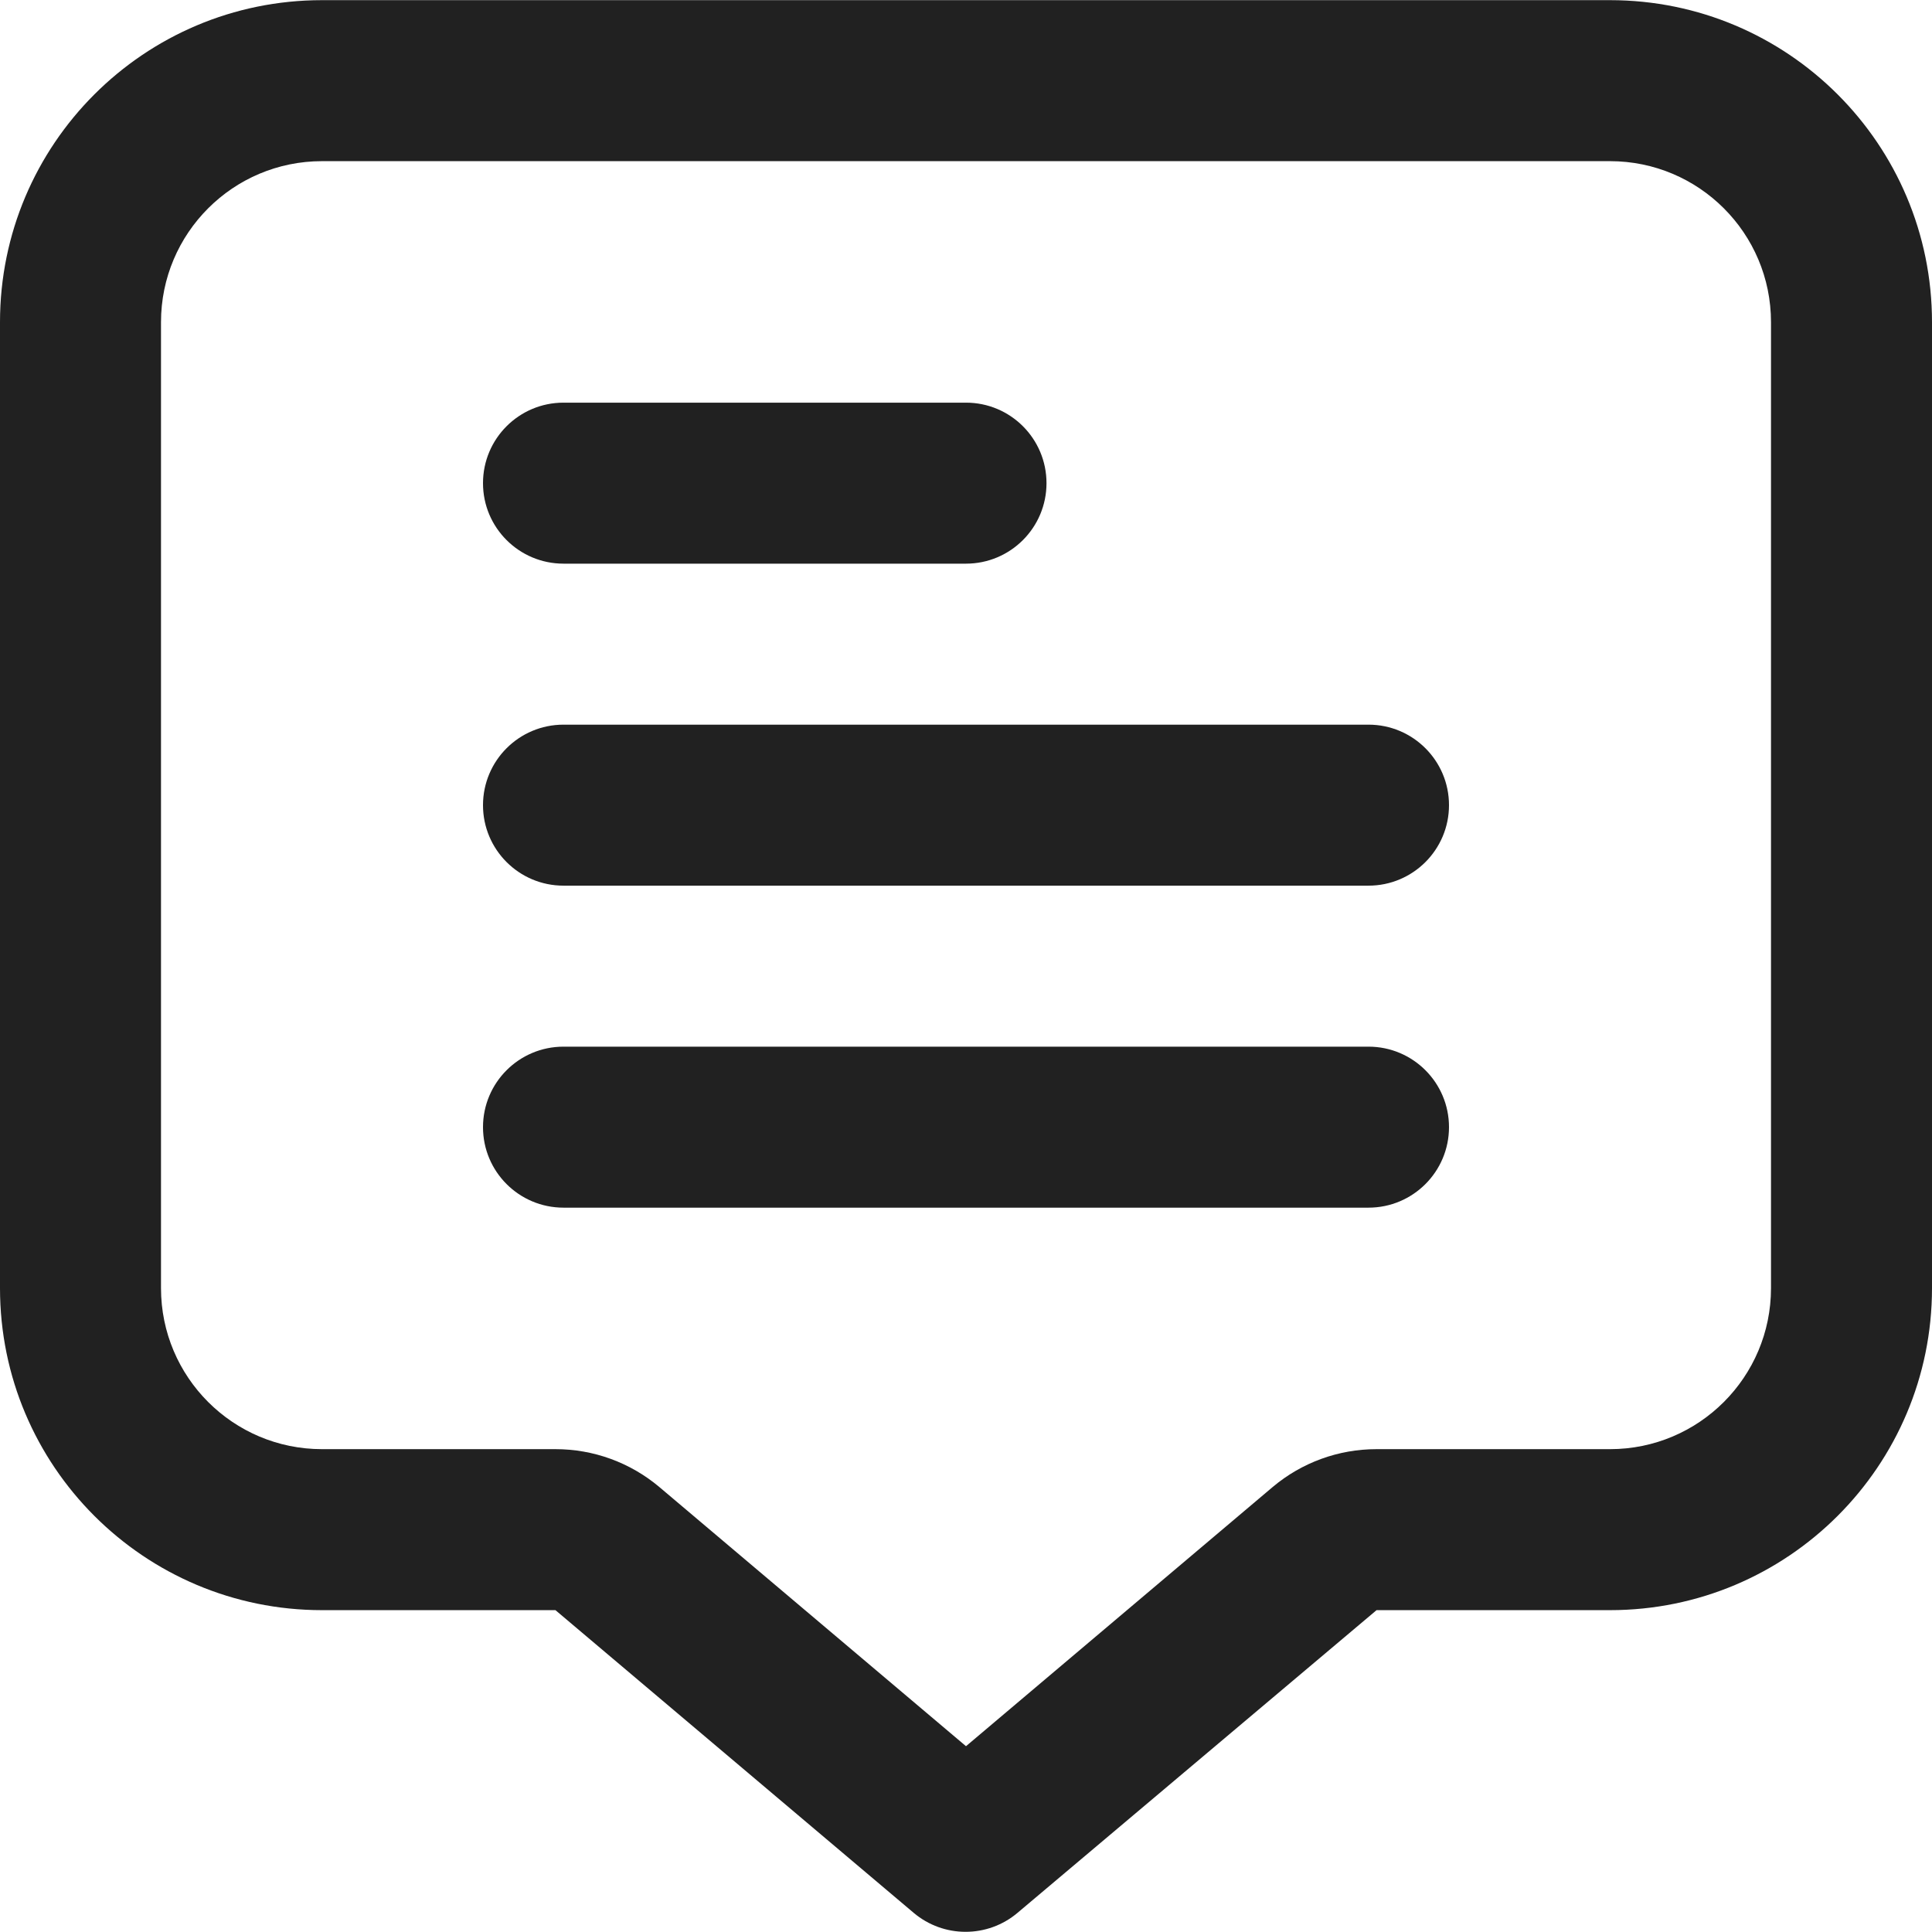
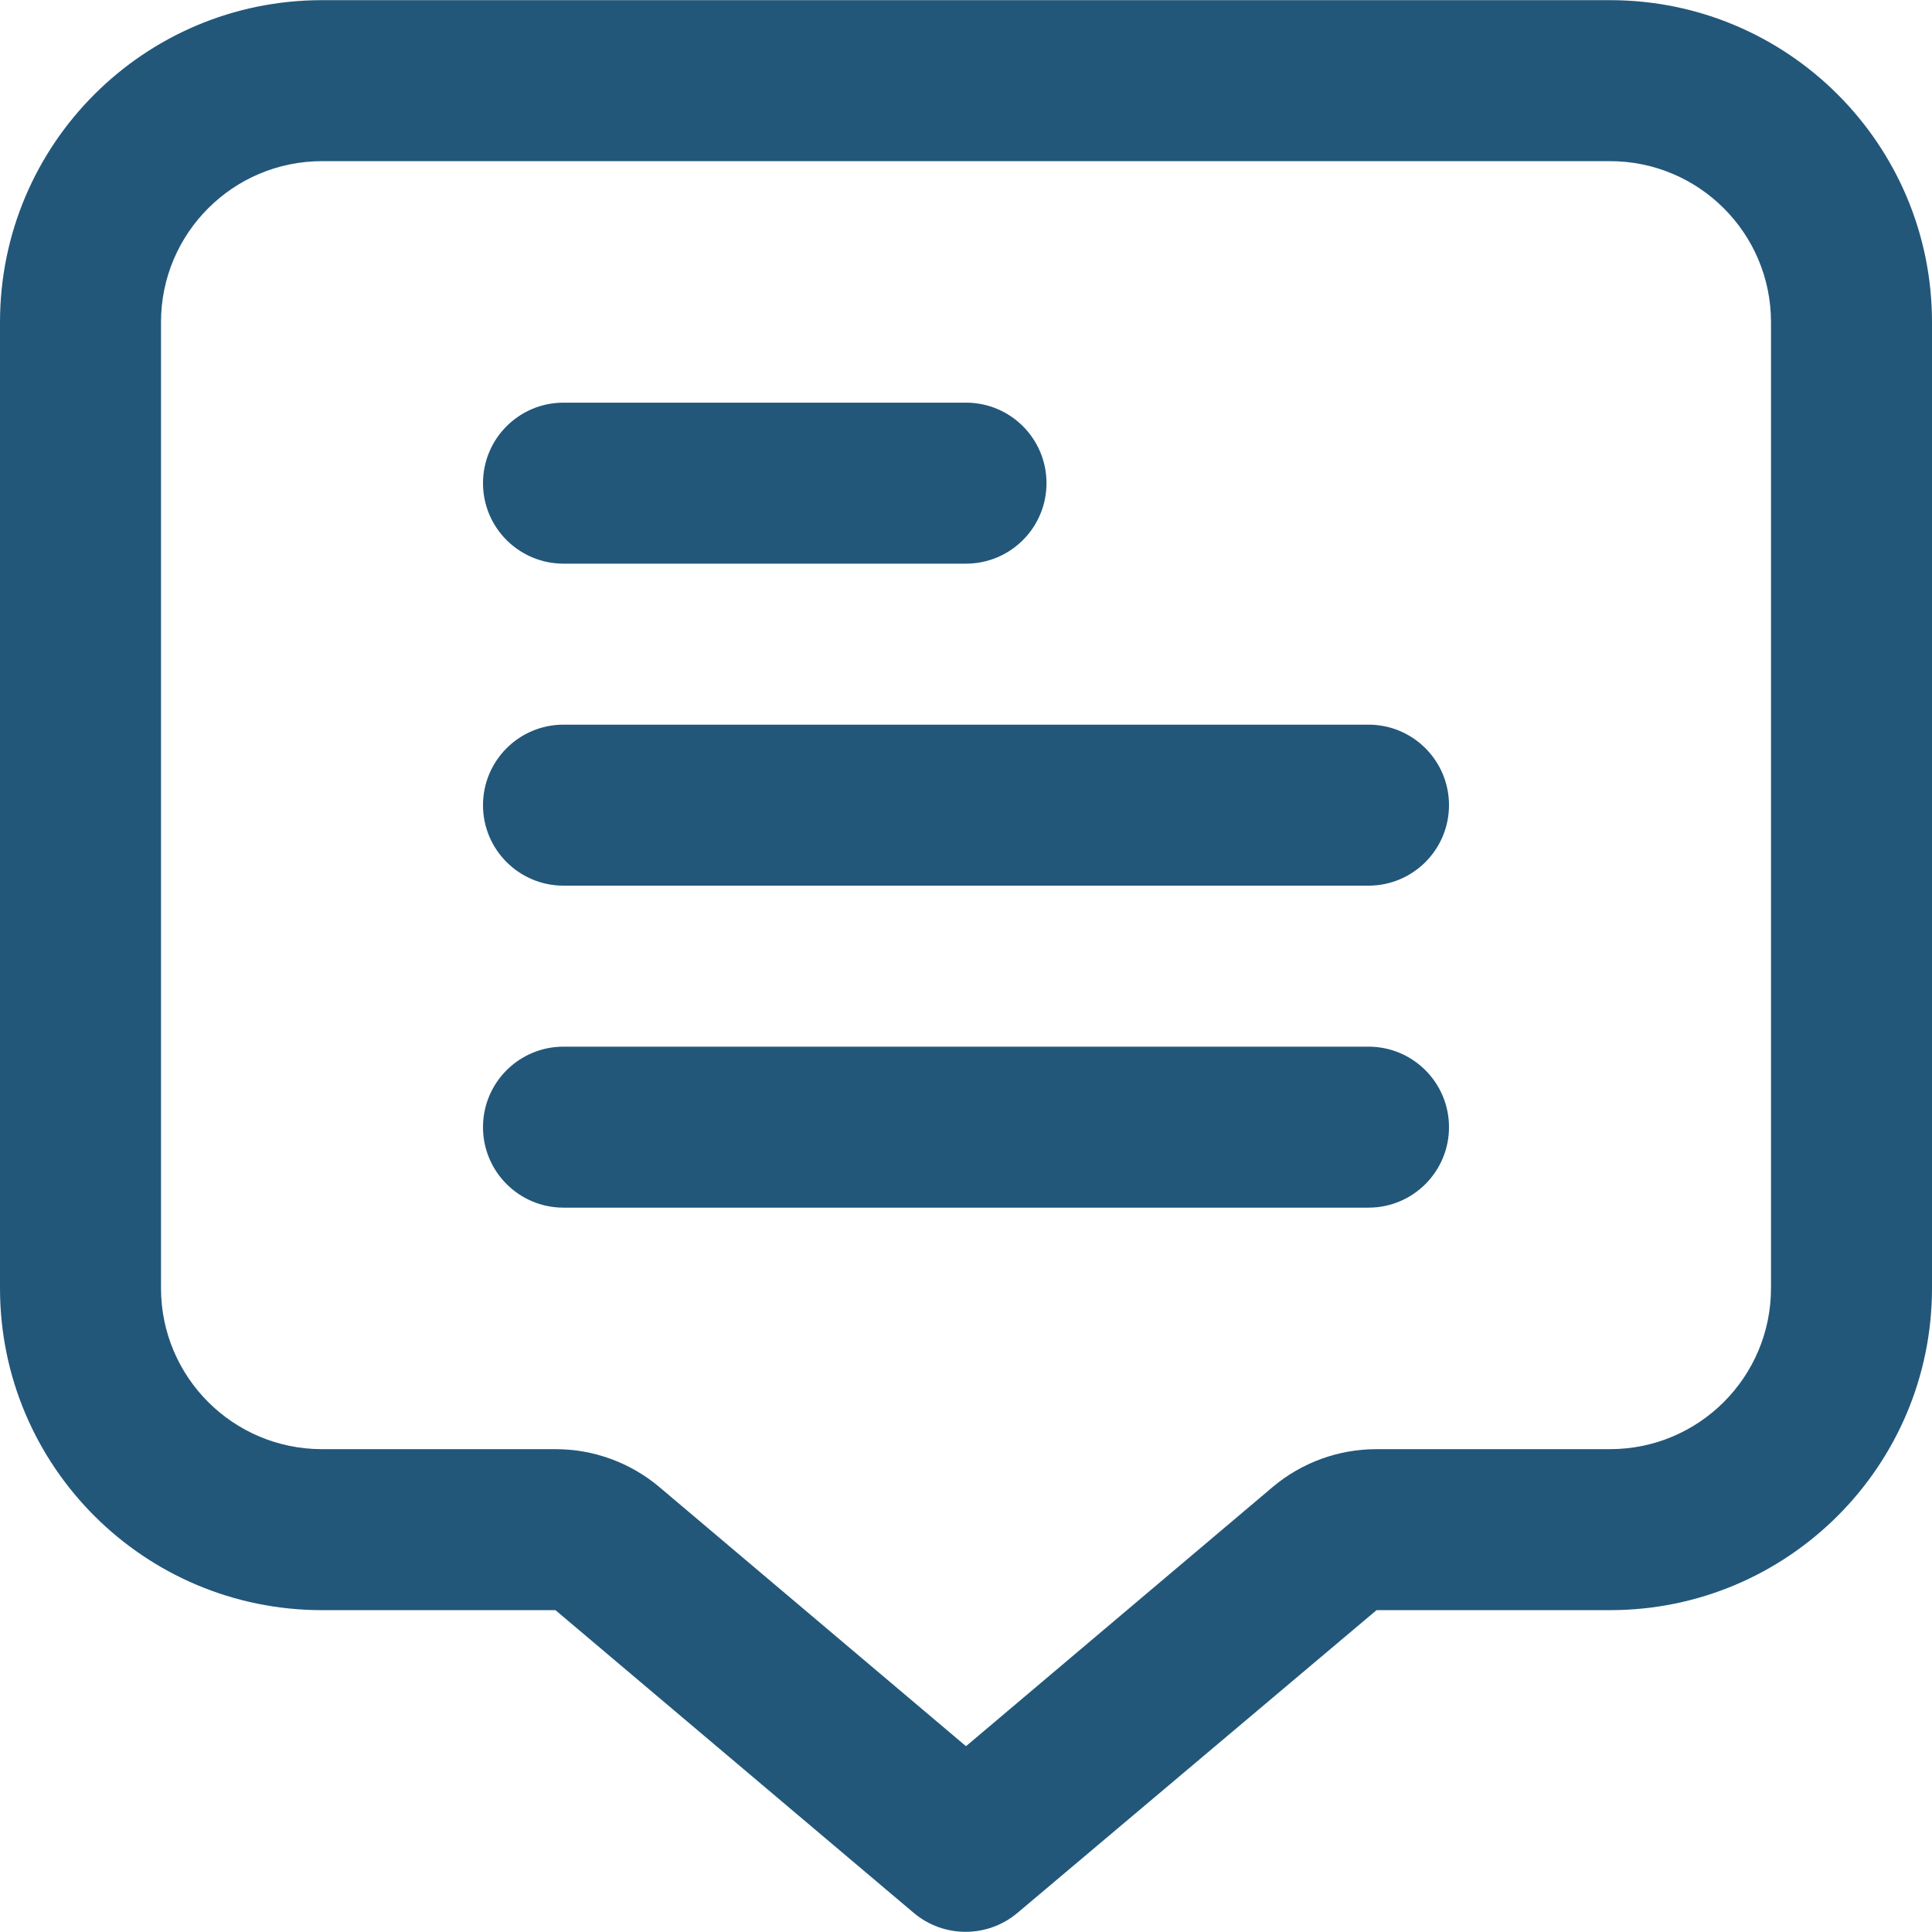
<svg xmlns="http://www.w3.org/2000/svg" width="24" height="24" viewBox="0 0 24 24">
  <g id="chat_icon" transform="translate(-2008 1770)">
    <g id="Layer_2" data-name="Layer 2" transform="translate(2008 -1769.998)">
      <g id="Layer_1" data-name="Layer 1">
-         <path id="Path_249" data-name="Path 249" d="M20,0H4A4,4,0,0,0,0,4V16a4,4,0,0,0,4,4H6.9l4.45,3.76a1,1,0,0,0,1.29,0L17.1,20H20a4,4,0,0,0,4-4V4A4,4,0,0,0,20,0Zm2,16a2,2,0,0,1-2,2H17.1a2,2,0,0,0-1.29.47L12,21.69,8.19,18.47h0A2,2,0,0,0,6.9,18H4a2,2,0,0,1-2-2V4A2,2,0,0,1,4,2H20a2,2,0,0,1,2,2Z" fill="#212121" />
-         <path id="Path_250" data-name="Path 250" d="M7,7h5a1,1,0,0,0,0-2H7A1,1,0,0,0,7,7Z" fill="#212121" />
-         <path id="Path_251" data-name="Path 251" d="M17,9H7a1,1,0,0,0,0,2H17a1,1,0,0,0,0-2Z" fill="#212121" />
-         <path id="Path_252" data-name="Path 252" d="M17,13H7a1,1,0,0,0,0,2H17a1,1,0,0,0,0-2Z" fill="#212121" />
+         <path id="Path_249" data-name="Path 249" d="M20,0H4A4,4,0,0,0,0,4V16a4,4,0,0,0,4,4H6.9l4.45,3.76a1,1,0,0,0,1.29,0L17.1,20H20a4,4,0,0,0,4-4V4A4,4,0,0,0,20,0Zm2,16a2,2,0,0,1-2,2H17.1a2,2,0,0,0-1.29.47L12,21.69,8.19,18.47h0A2,2,0,0,0,6.9,18H4a2,2,0,0,1-2-2V4A2,2,0,0,1,4,2H20a2,2,0,0,1,2,2Z" fill="#22577a" />
+         <path id="Path_250" data-name="Path 250" d="M7,7h5a1,1,0,0,0,0-2H7A1,1,0,0,0,7,7Z" fill="#22577a" />
+         <path id="Path_251" data-name="Path 251" d="M17,9H7a1,1,0,0,0,0,2H17a1,1,0,0,0,0-2Z" fill="#22577a" />
+         <path id="Path_252" data-name="Path 252" d="M17,13H7a1,1,0,0,0,0,2H17a1,1,0,0,0,0-2Z" fill="#22577a" />
      </g>
    </g>
    <rect id="Rectangle_32" data-name="Rectangle 32" width="24" height="24" transform="translate(2008 -1770)" fill="none" />
  </g>
</svg>
